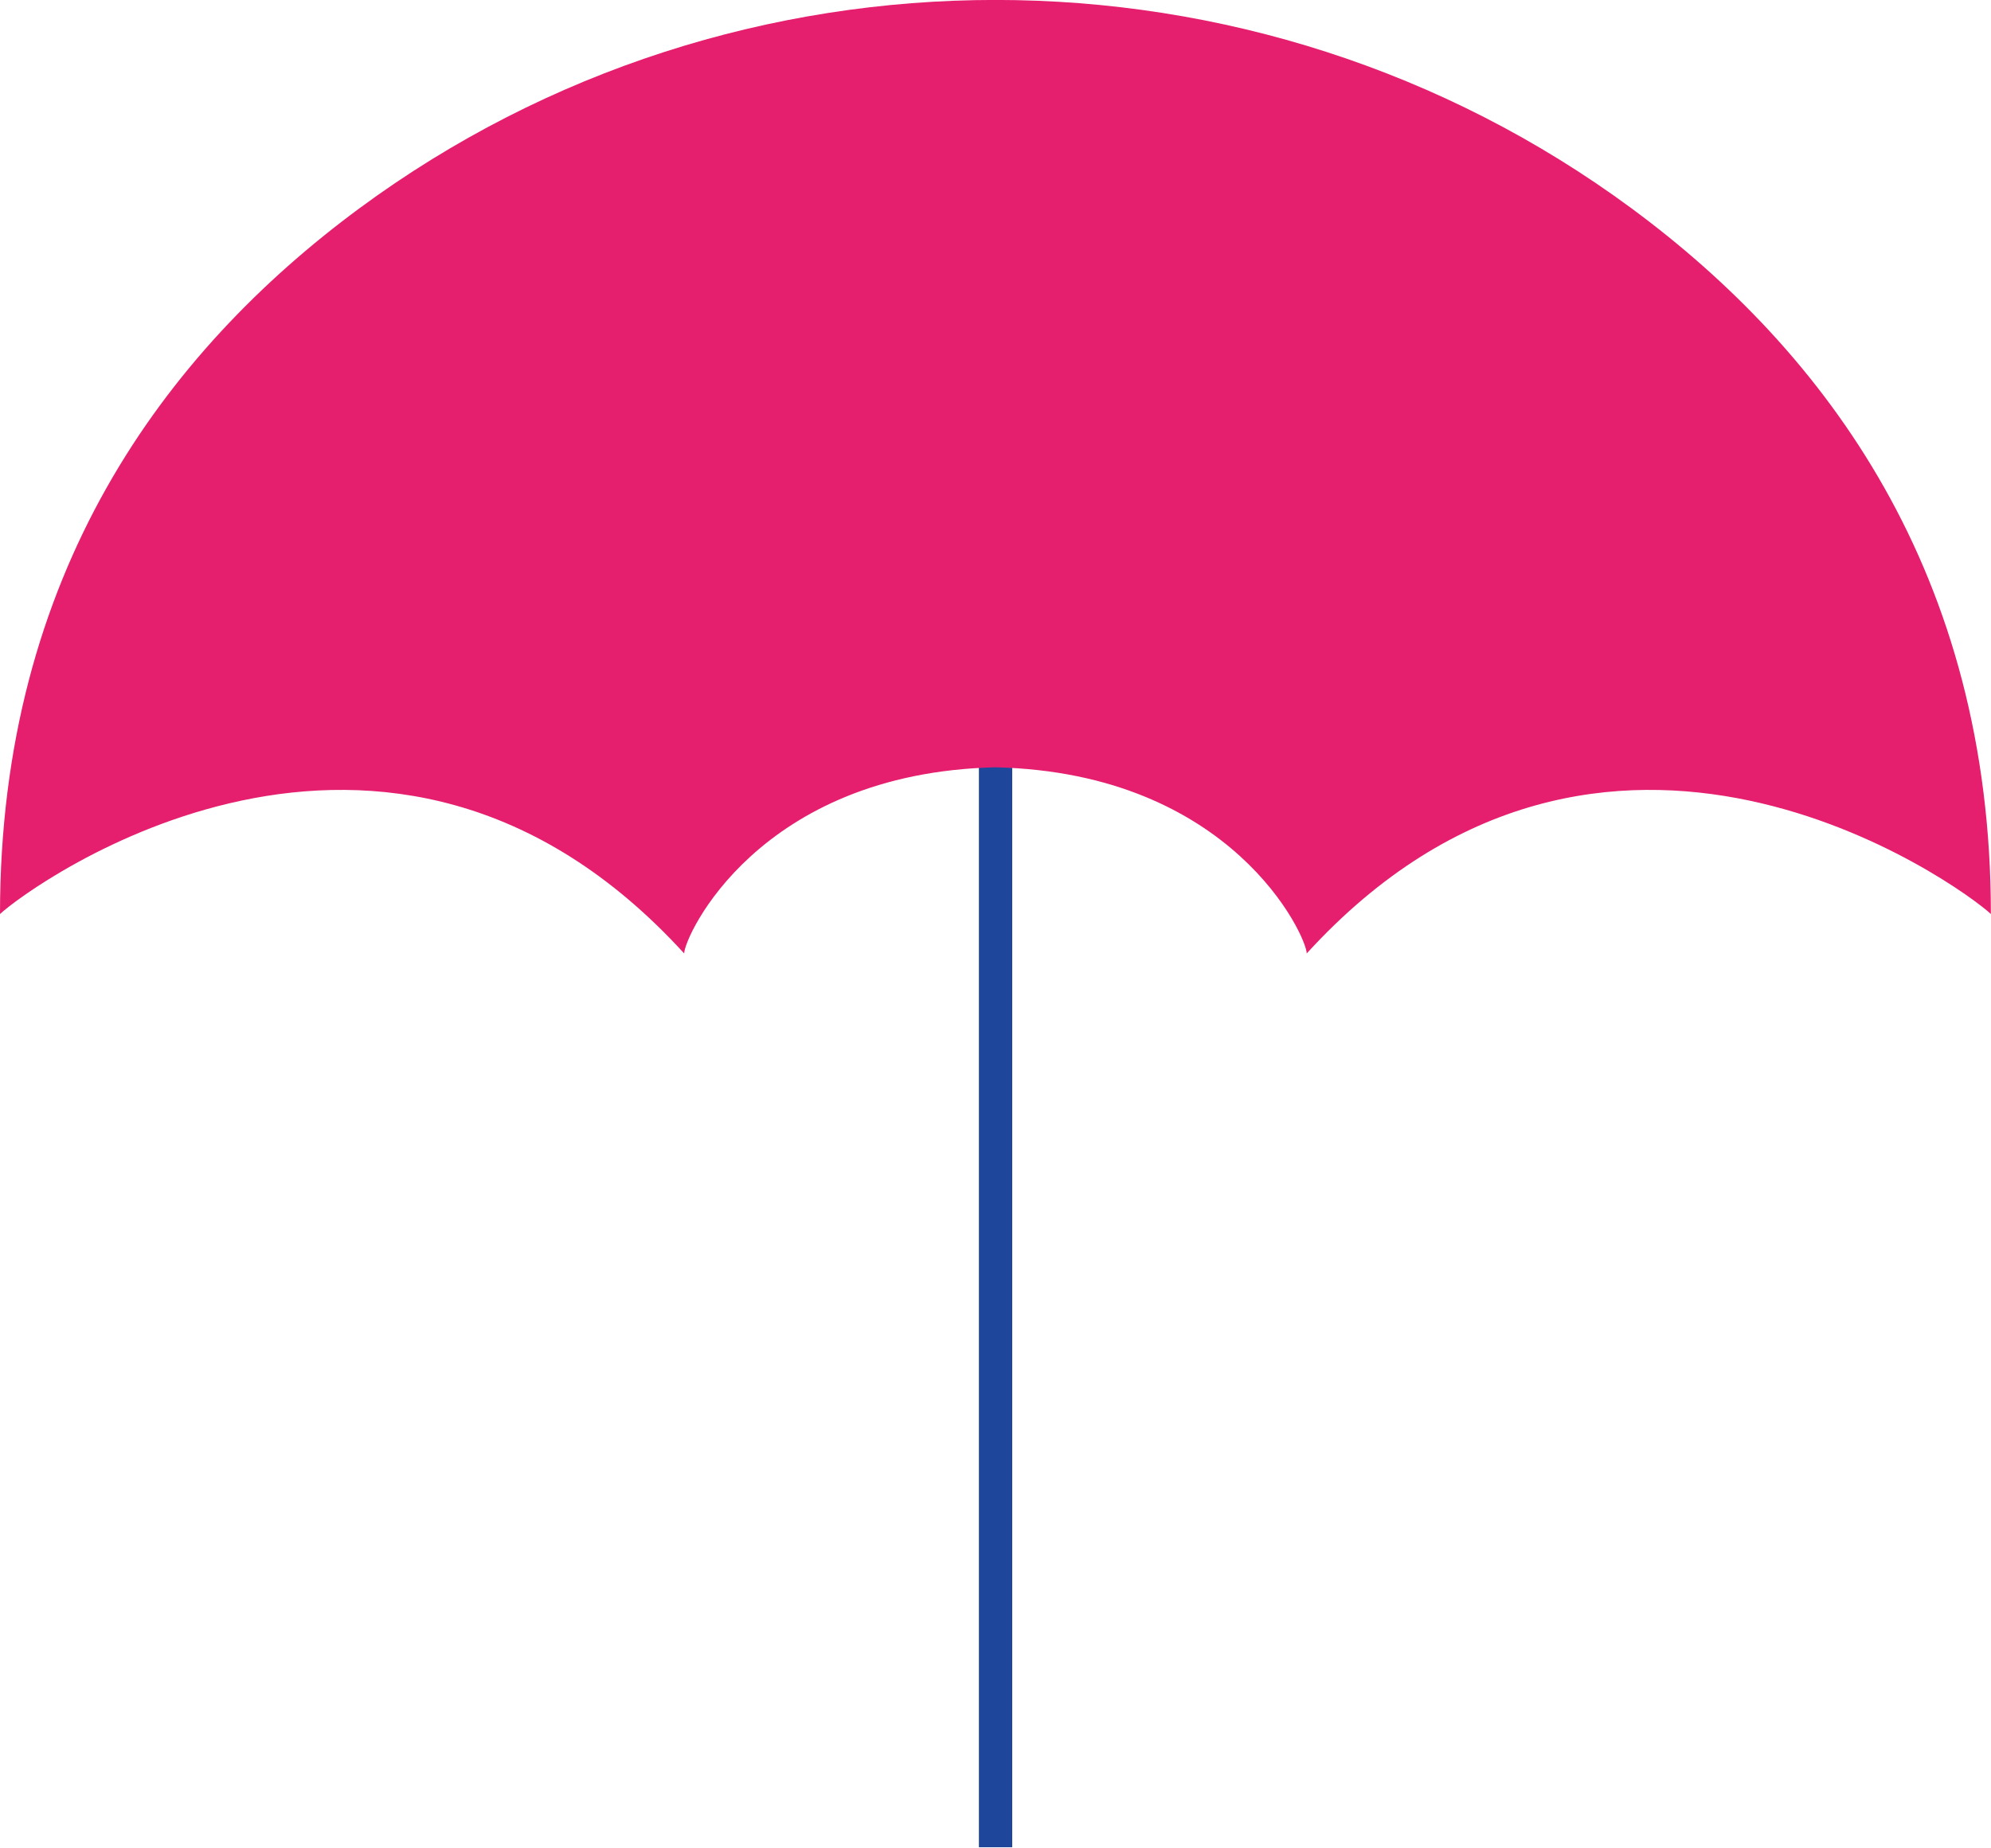
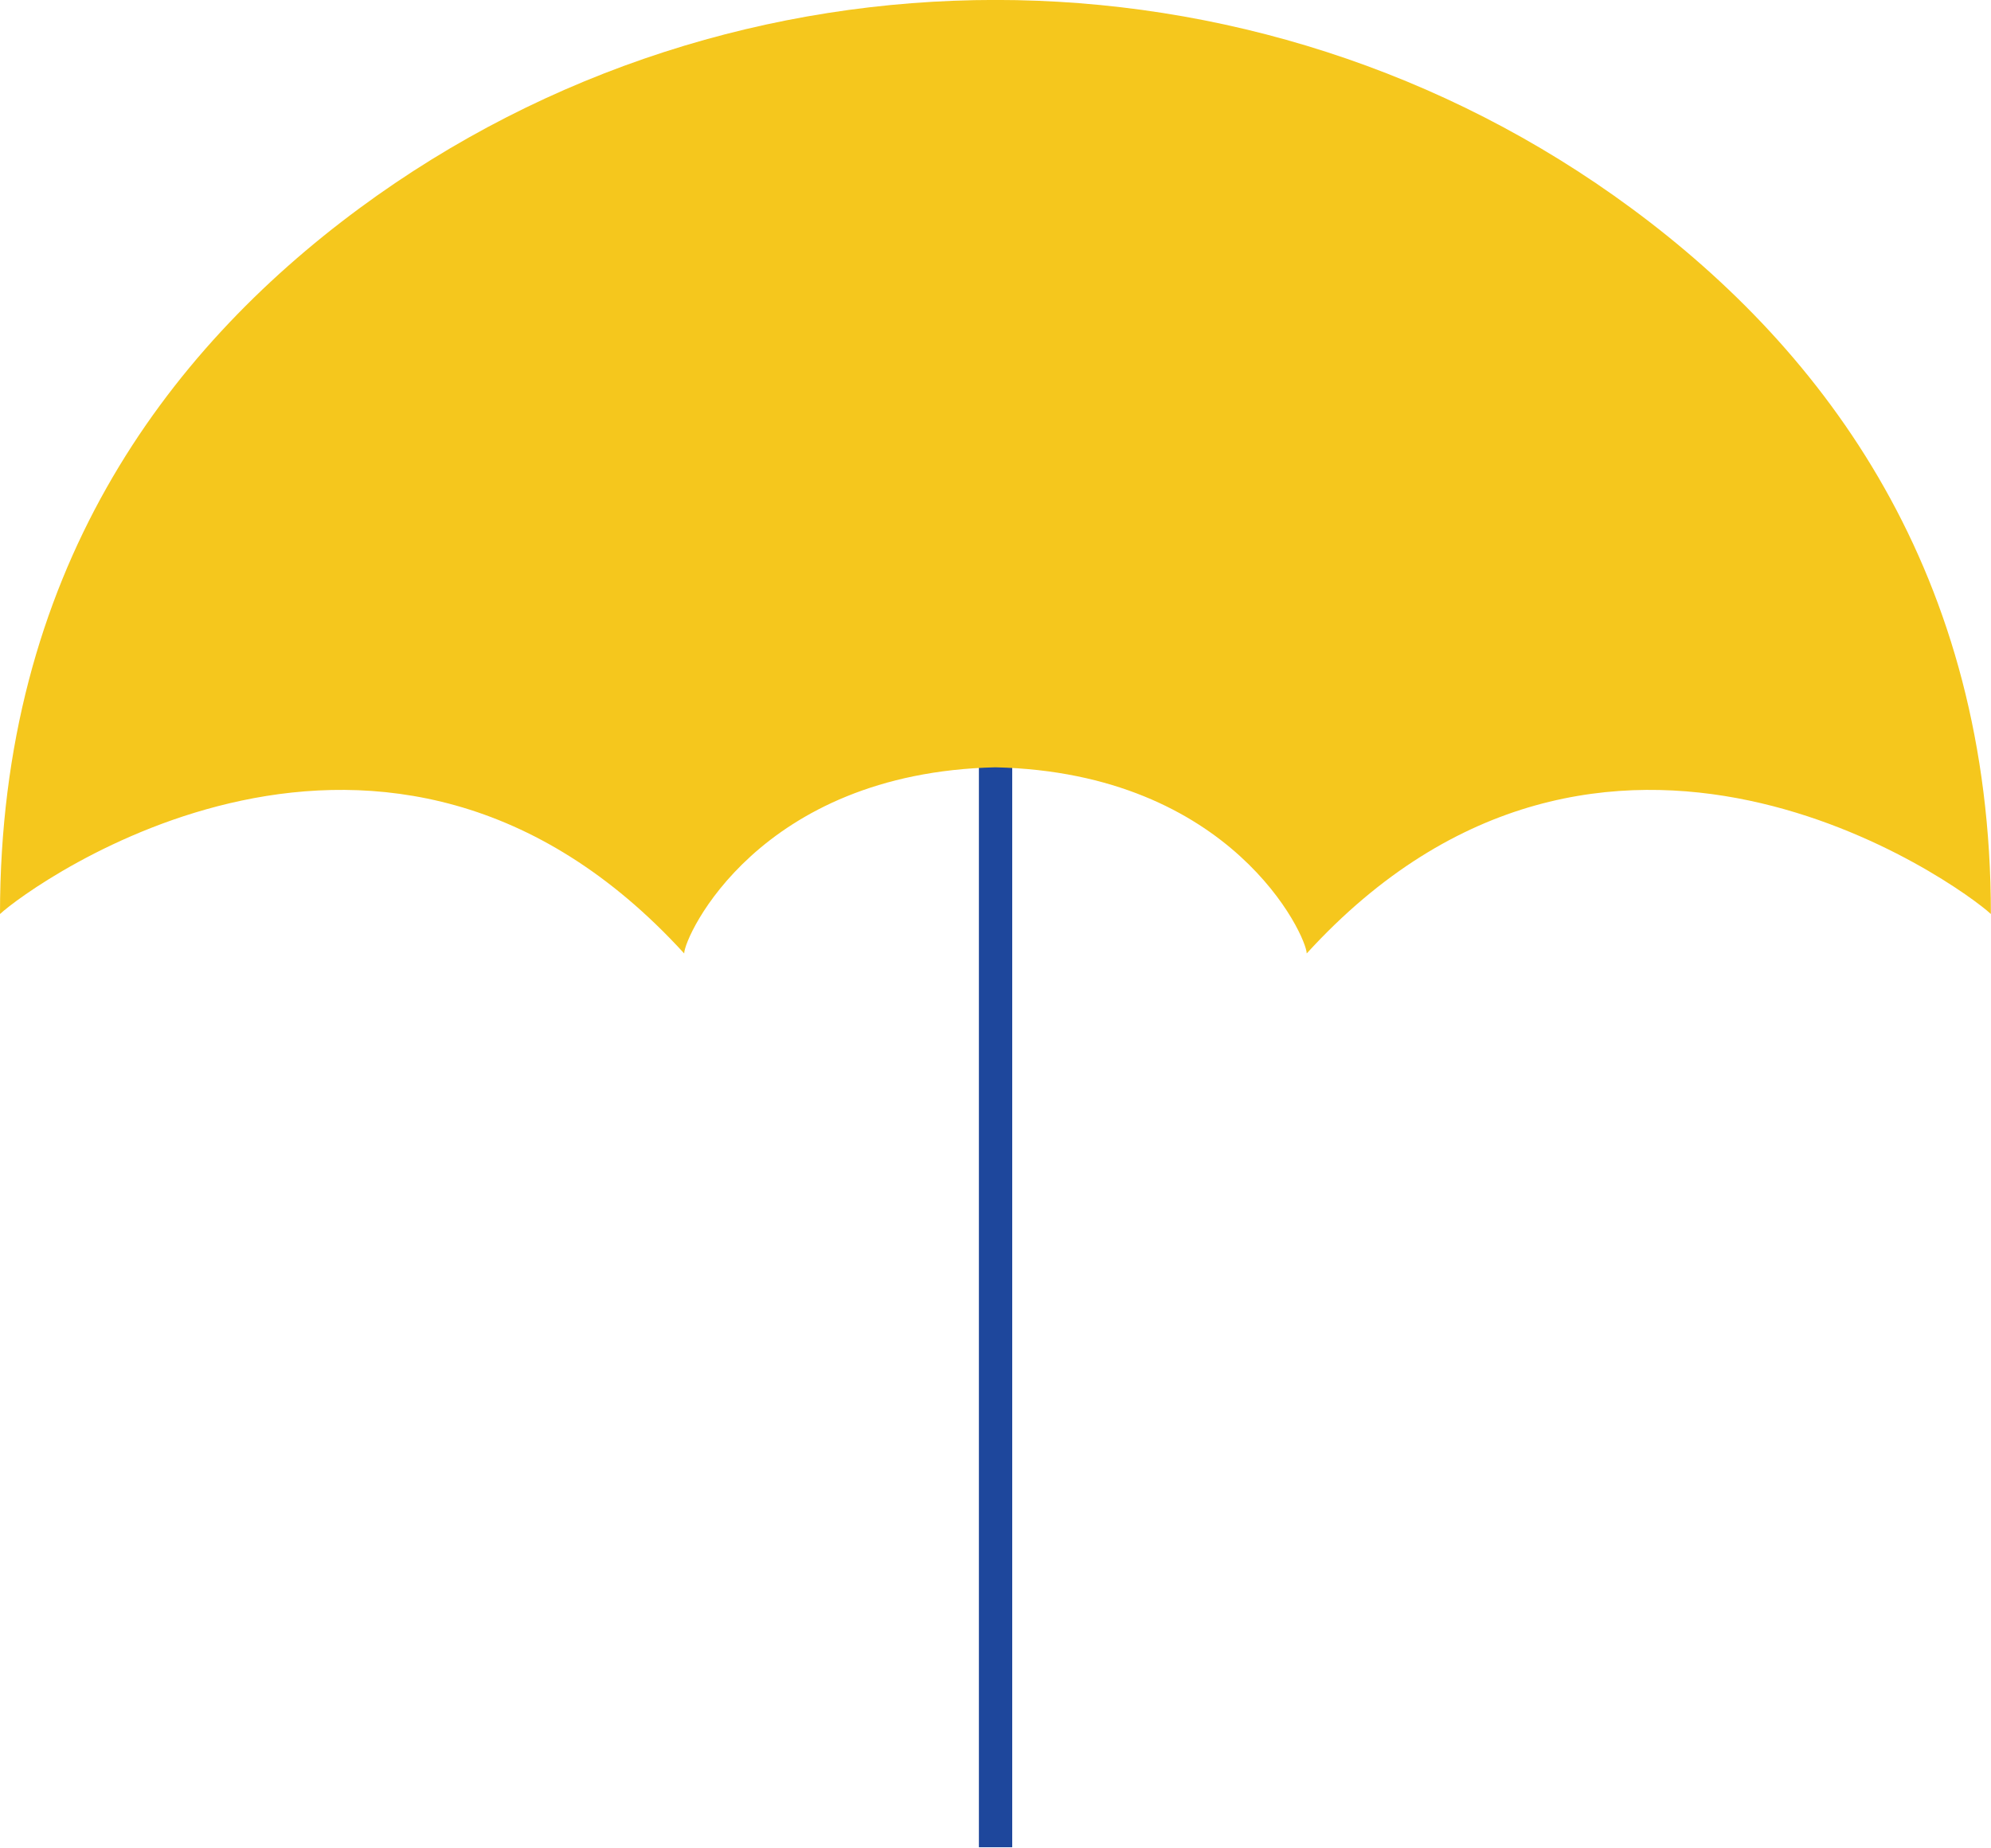
<svg xmlns="http://www.w3.org/2000/svg" id="_图层_1" data-name="图层 1" viewBox="0 0 179.23 166.33">
  <defs>
    <style>
      .cls-1 {
        fill: #1e479c;
      }

      .cls-2 {
-         fill: #e61e6e;
+         fill: #f5c71d;
      }
    </style>
  </defs>
  <rect class="cls-1" x="88.12" y="58.84" width="3" height="107.49" />
  <path class="cls-2" d="M32.35,18.76C14.79,31.73,0,51.72,0,82.3c2.76-2.57,34.74-25.86,61.59,3.55,0-1.51,6.67-16.27,28.02-16.76,21.35.49,28.02,15.25,28.02,16.76,26.85-29.41,58.83-6.12,61.59-3.55,0-30.58-14.79-50.58-32.35-63.54-33.9-25.02-80.62-25.02-114.52,0Z" />
</svg>
